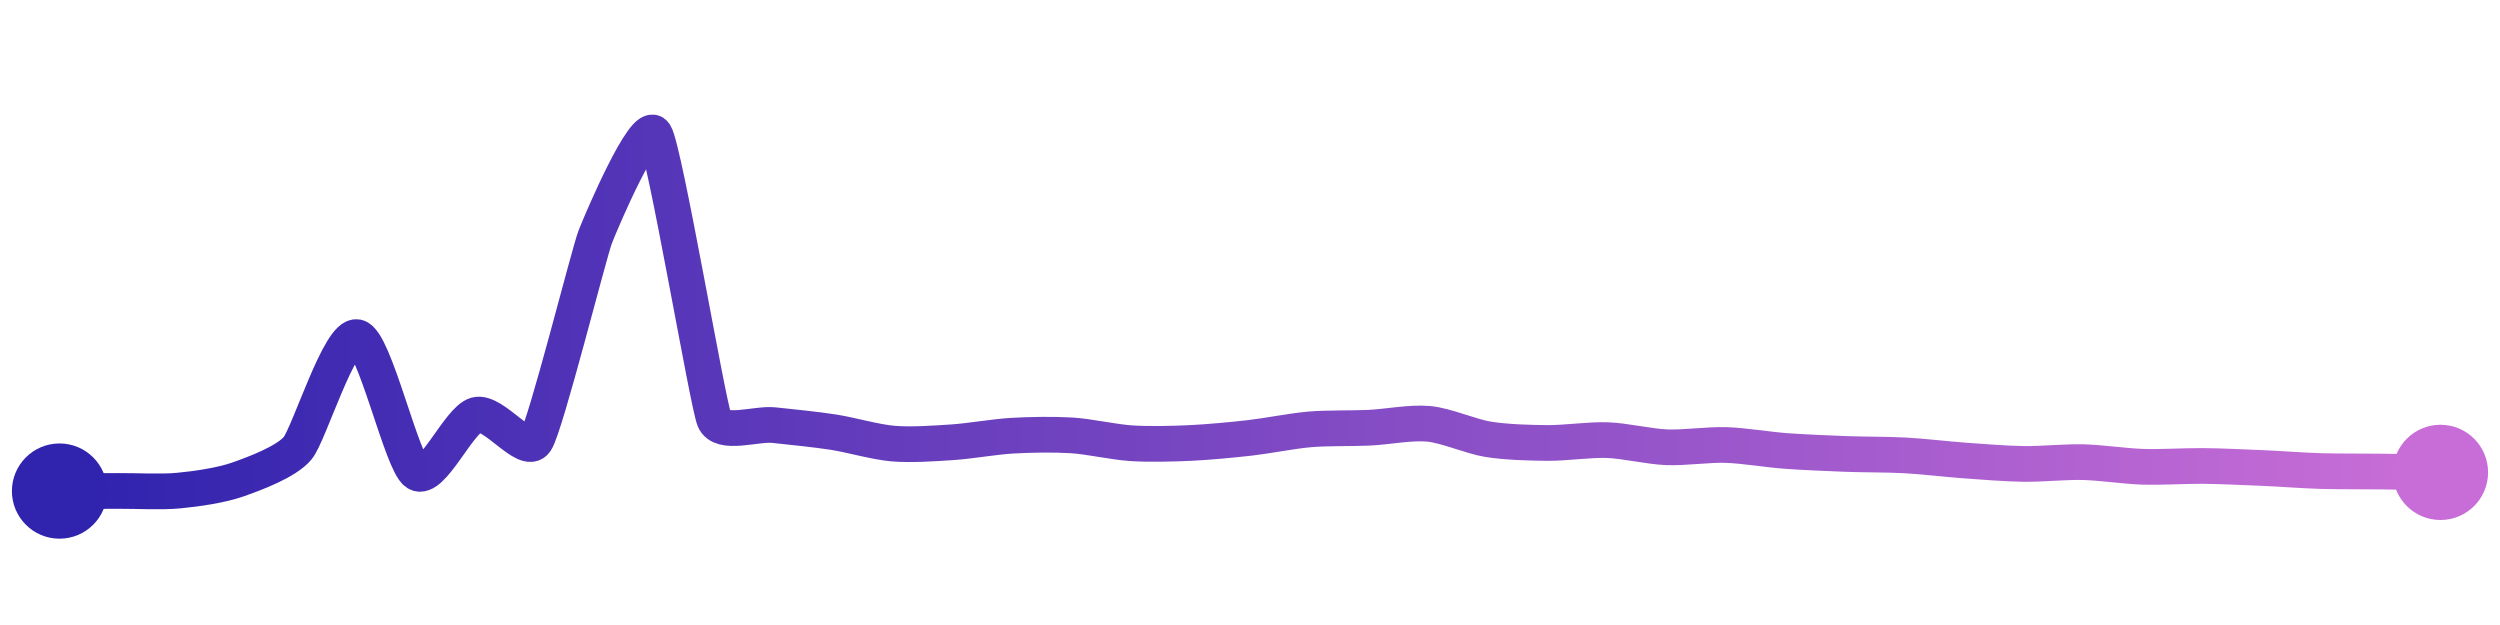
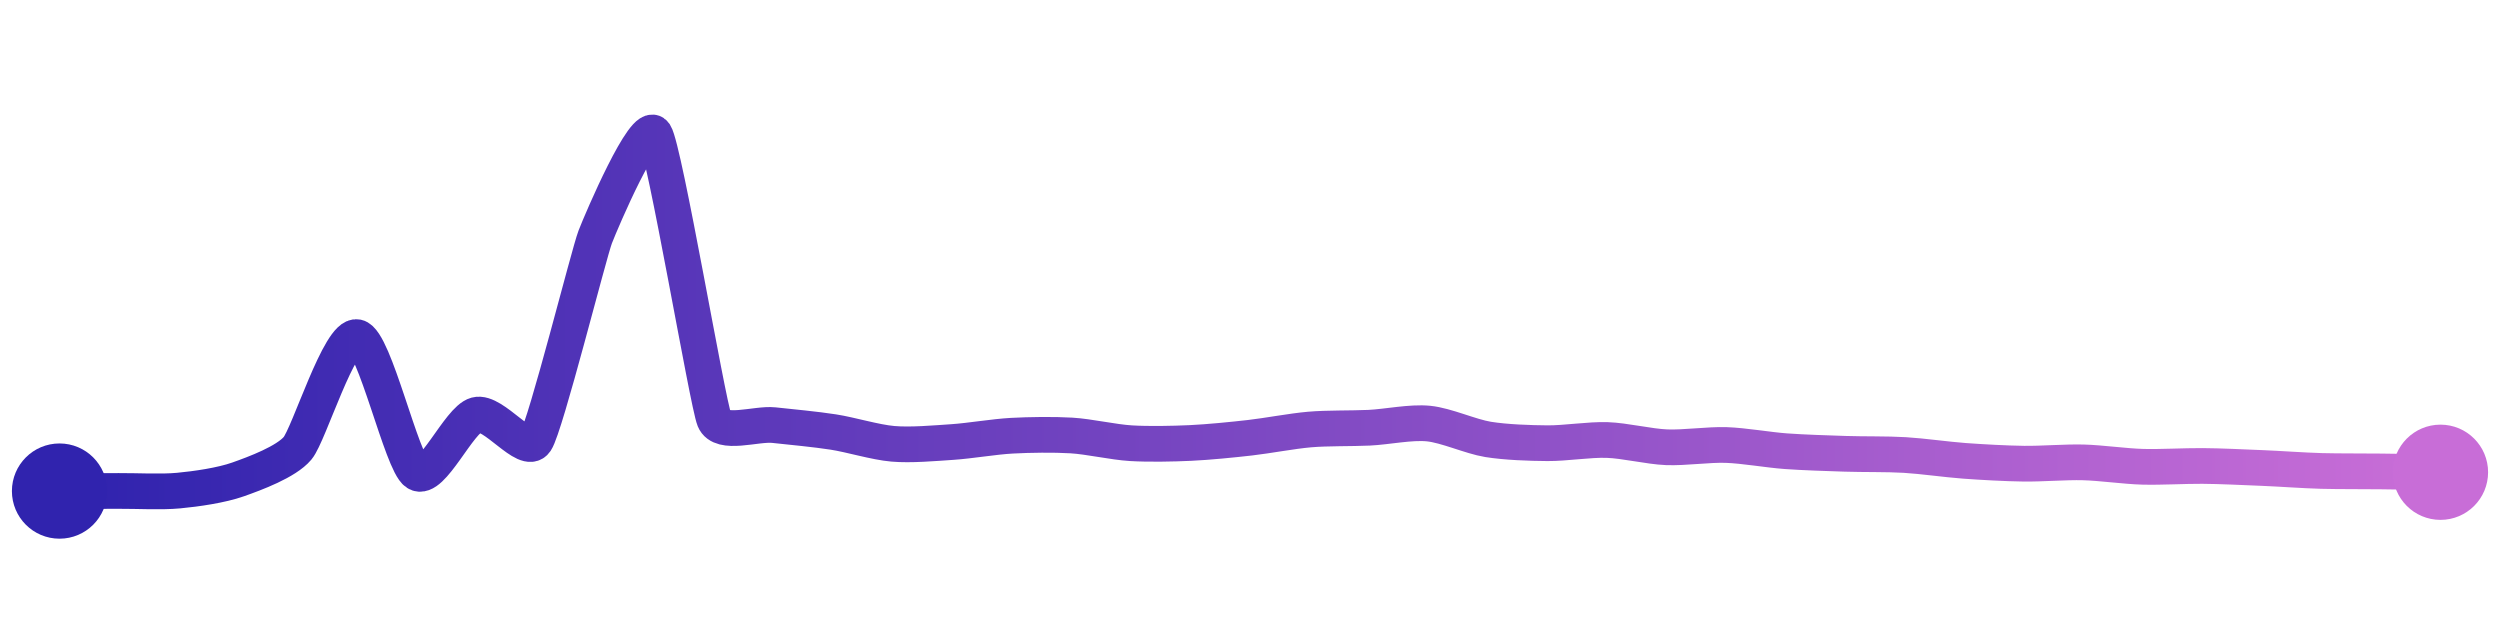
<svg xmlns="http://www.w3.org/2000/svg" width="200" height="50" viewBox="0 0 210 50">
  <defs>
    <linearGradient x1="0%" y1="0%" x2="100%" y2="0%" id="a">
      <stop stop-color="#3023AE" offset="0%" />
      <stop stop-color="#C86DD7" offset="100%" />
    </linearGradient>
  </defs>
-   <path stroke="url(#a)" stroke-width="3" stroke-linejoin="round" stroke-linecap="round" d="M5 40 C 6.5 40, 8.5 40, 10 39.99 S 13.51 40.1, 15 39.96 S 18.59 39.52, 20 39.02 S 24.04 37.55, 25 36.4 S 28.53 26.77, 30 27.07 S 33.74 37.65, 35 38.47 S 38.55 33.99, 40 33.6 S 44.17 37.05, 45 35.8 S 49.46 20.05, 50 18.65 S 54.18 8.74, 55 10 S 59.43 32.6, 60 33.99 S 63.51 34.3, 65 34.46 S 68.52 34.82, 70 35.05 S 73.51 35.88, 75 36.01 S 78.5 36, 80 35.9 S 83.5 35.44, 85 35.35 S 88.5 35.23, 90 35.32 S 93.5 35.88, 95 35.98 S 98.5 36.03, 100 35.96 S 103.51 35.7, 105 35.53 S 108.51 34.95, 110 34.82 S 113.5 34.75, 115 34.68 S 118.51 34.21, 120 34.35 S 123.52 35.41, 125 35.65 S 128.5 35.95, 130 35.96 S 133.5 35.67, 135 35.72 S 138.5 36.26, 140 36.32 S 143.5 36.08, 145 36.13 S 148.5 36.52, 150 36.63 S 153.5 36.82, 155 36.88 S 158.5 36.92, 160 37 S 163.5 37.32, 165 37.43 S 168.5 37.7, 170 37.72 S 173.5 37.53, 175 37.57 S 178.5 37.91, 180 37.96 S 183.5 37.88, 185 37.89 S 188.5 38, 190 38.06 S 193.5 38.28, 195 38.32 S 198.5 38.34, 200 38.36 S 203.5 38.41, 205 38.43" fill="none" />
+   <path stroke="url(#a)" stroke-width="3" stroke-linejoin="round" stroke-linecap="round" d="M5 40 C 6.5 40, 8.5 40, 10 39.99 S 13.51 40.1, 15 39.96 S 18.59 39.52, 20 39.02 S 24.04 37.55, 25 36.4 S 28.53 26.77, 30 27.07 S 33.74 37.65, 35 38.47 S 38.55 33.99, 40 33.6 S 44.17 37.05, 45 35.8 S 49.46 20.05, 50 18.65 S 54.18 8.74, 55 10 S 59.43 32.6, 60 33.99 S 63.51 34.3, 65 34.46 S 68.52 34.81, 70 35.04 S 73.51 35.9, 75 36.03 S 78.5 35.98, 80 35.88 S 83.5 35.43, 85 35.35 S 88.5 35.24, 90 35.33 S 93.5 35.89, 95 35.98 S 98.5 36.03, 100 35.96 S 103.51 35.69, 105 35.52 S 108.51 34.96, 110 34.83 S 113.5 34.75, 115 34.68 S 118.51 34.18, 120 34.33 S 123.52 35.42, 125 35.66 S 128.5 35.97, 130 35.98 S 133.5 35.66, 135 35.71 S 138.5 36.26, 140 36.32 S 143.5 36.08, 145 36.13 S 148.5 36.54, 150 36.65 S 153.5 36.82, 155 36.87 S 158.5 36.88, 160 36.97 S 163.5 37.35, 165 37.46 S 168.5 37.68, 170 37.7 S 173.5 37.55, 175 37.59 S 178.5 37.92, 180 37.96 S 183.5 37.88, 185 37.89 S 188.5 38, 190 38.06 S 193.5 38.27, 195 38.31 S 198.5 38.33, 200 38.35 S 203.5 38.4, 205 38.42" fill="none" />
  <circle r="4" cx="5" cy="40" fill="#3023AE" />
-   <circle r="4" cx="205" cy="38.43" fill="#C86DD7" />
+   <circle r="4" cx="205" cy="38.42" fill="#C86DD7" />
</svg>
